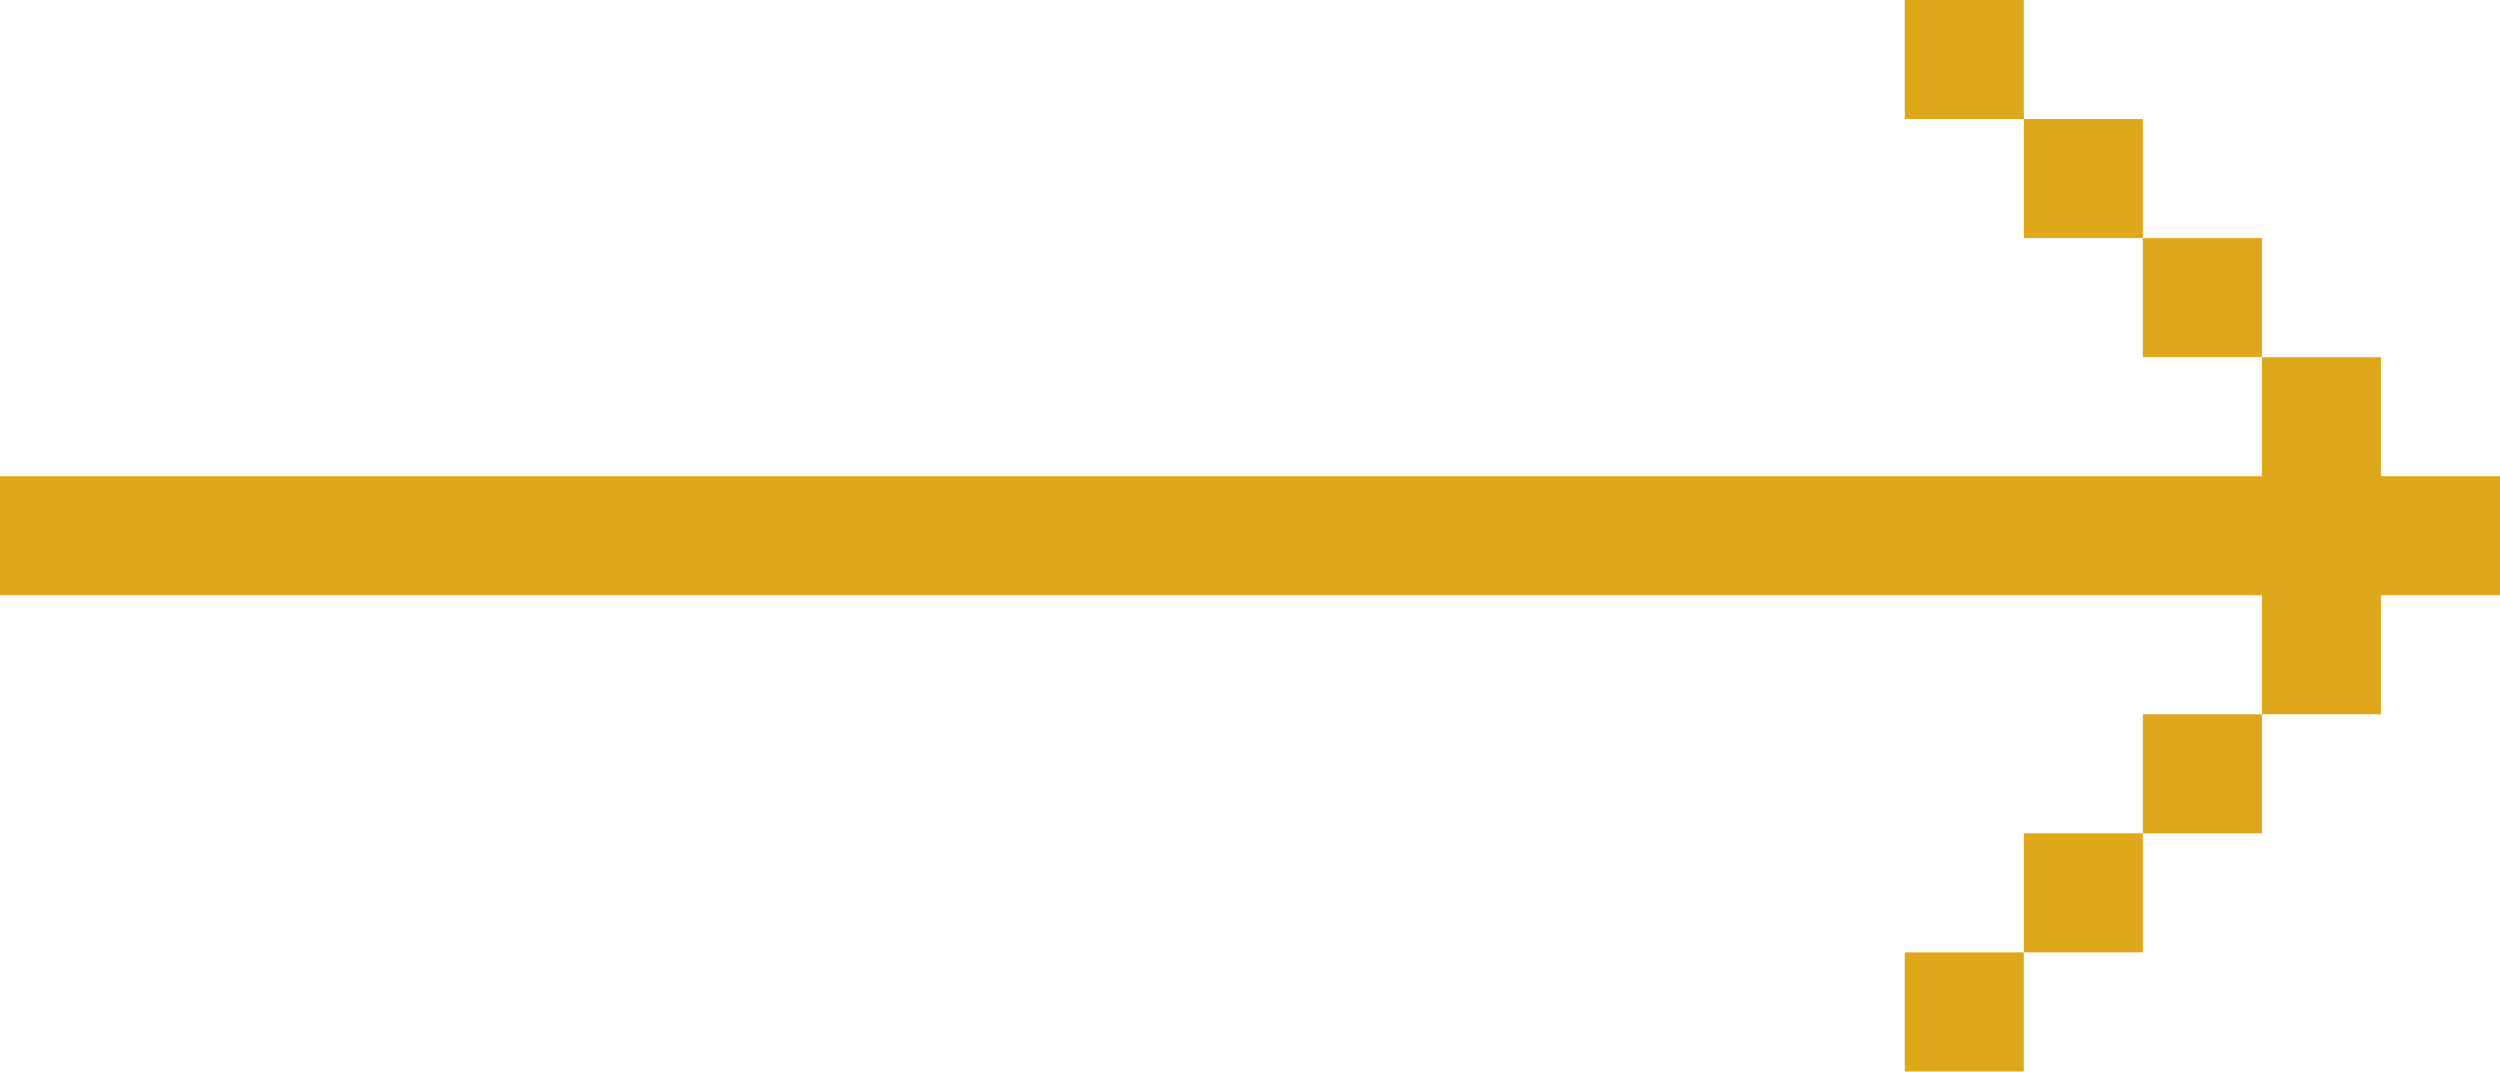
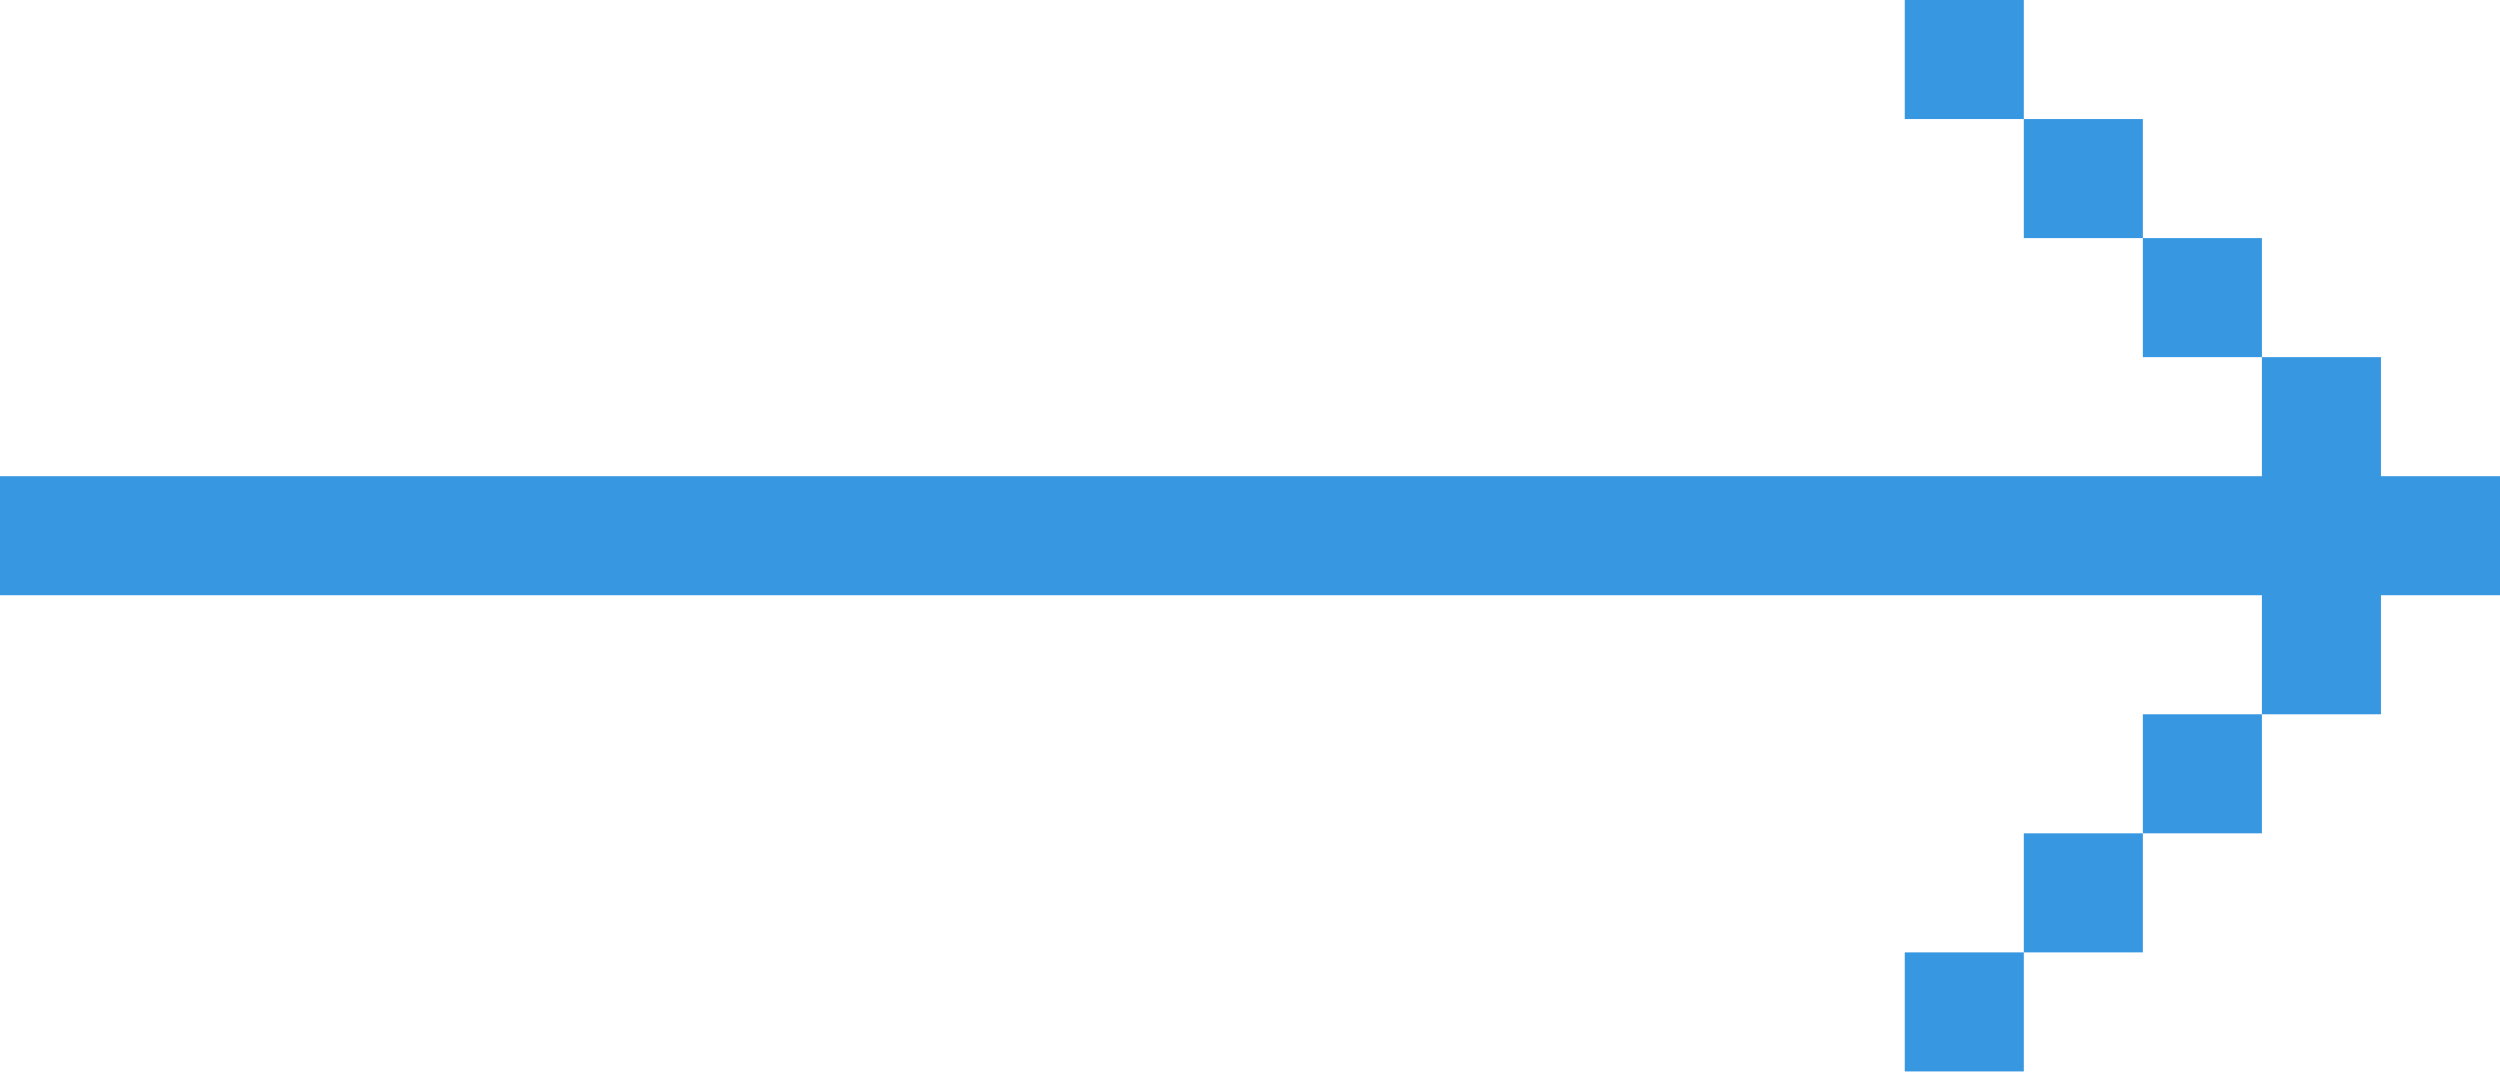
<svg xmlns="http://www.w3.org/2000/svg" width="21" height="9" viewBox="0 0 21 9">
  <defs>
-     <style>.cls-1{fill:#dfa81b;fill-rule:evenodd}</style>
+     <style>.cls-1{fill:#3797e1;fill-rule:evenodd}</style>
  </defs>
  <path id="arrow-thin.svg" class="cls-1" d="M1931 928h21v1h-21v-1zm19-1h1v1h-1v-1zm-1-1h1v1h-1v-1zm-1-1h1v1h-1v-1zm-1-1h1v1h-1v-1zm3 5h1v1h-1v-1zm-1 1h1v1h-1v-1zm-1 1h1v1h-1v-1zm-1 1h1v1h-1v-1z" transform="translate(-1931 -924)" />
</svg>
